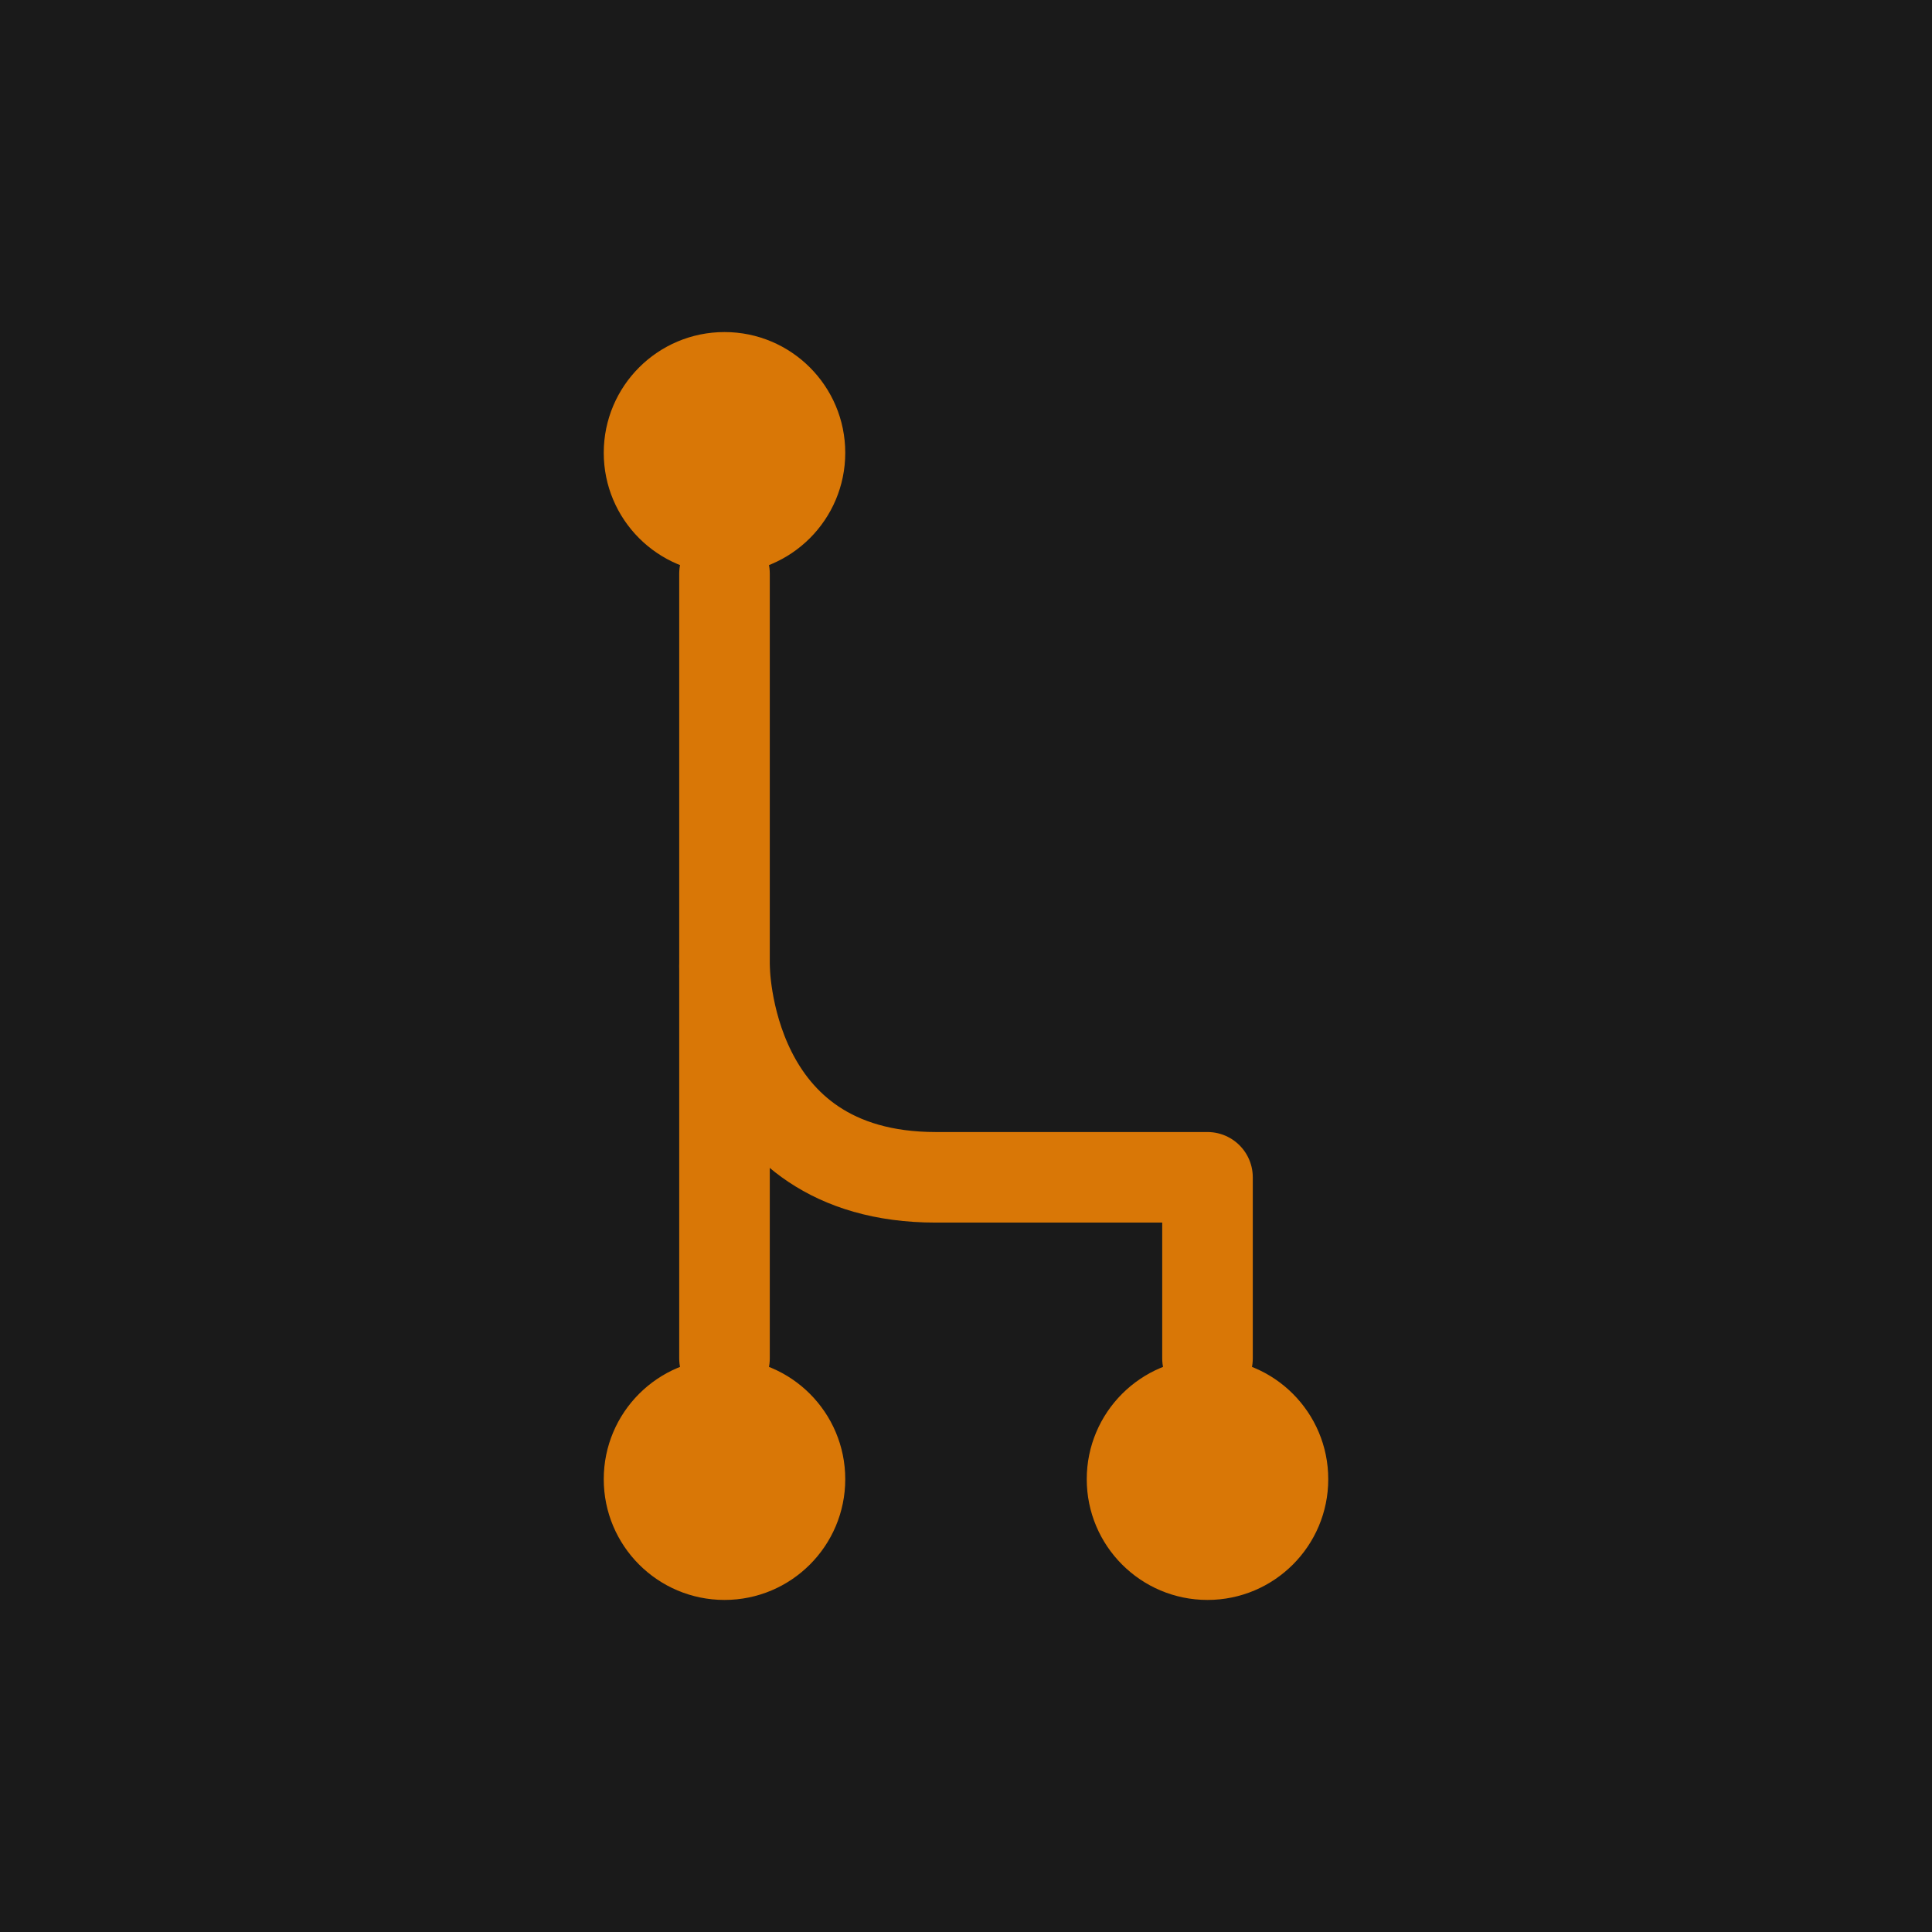
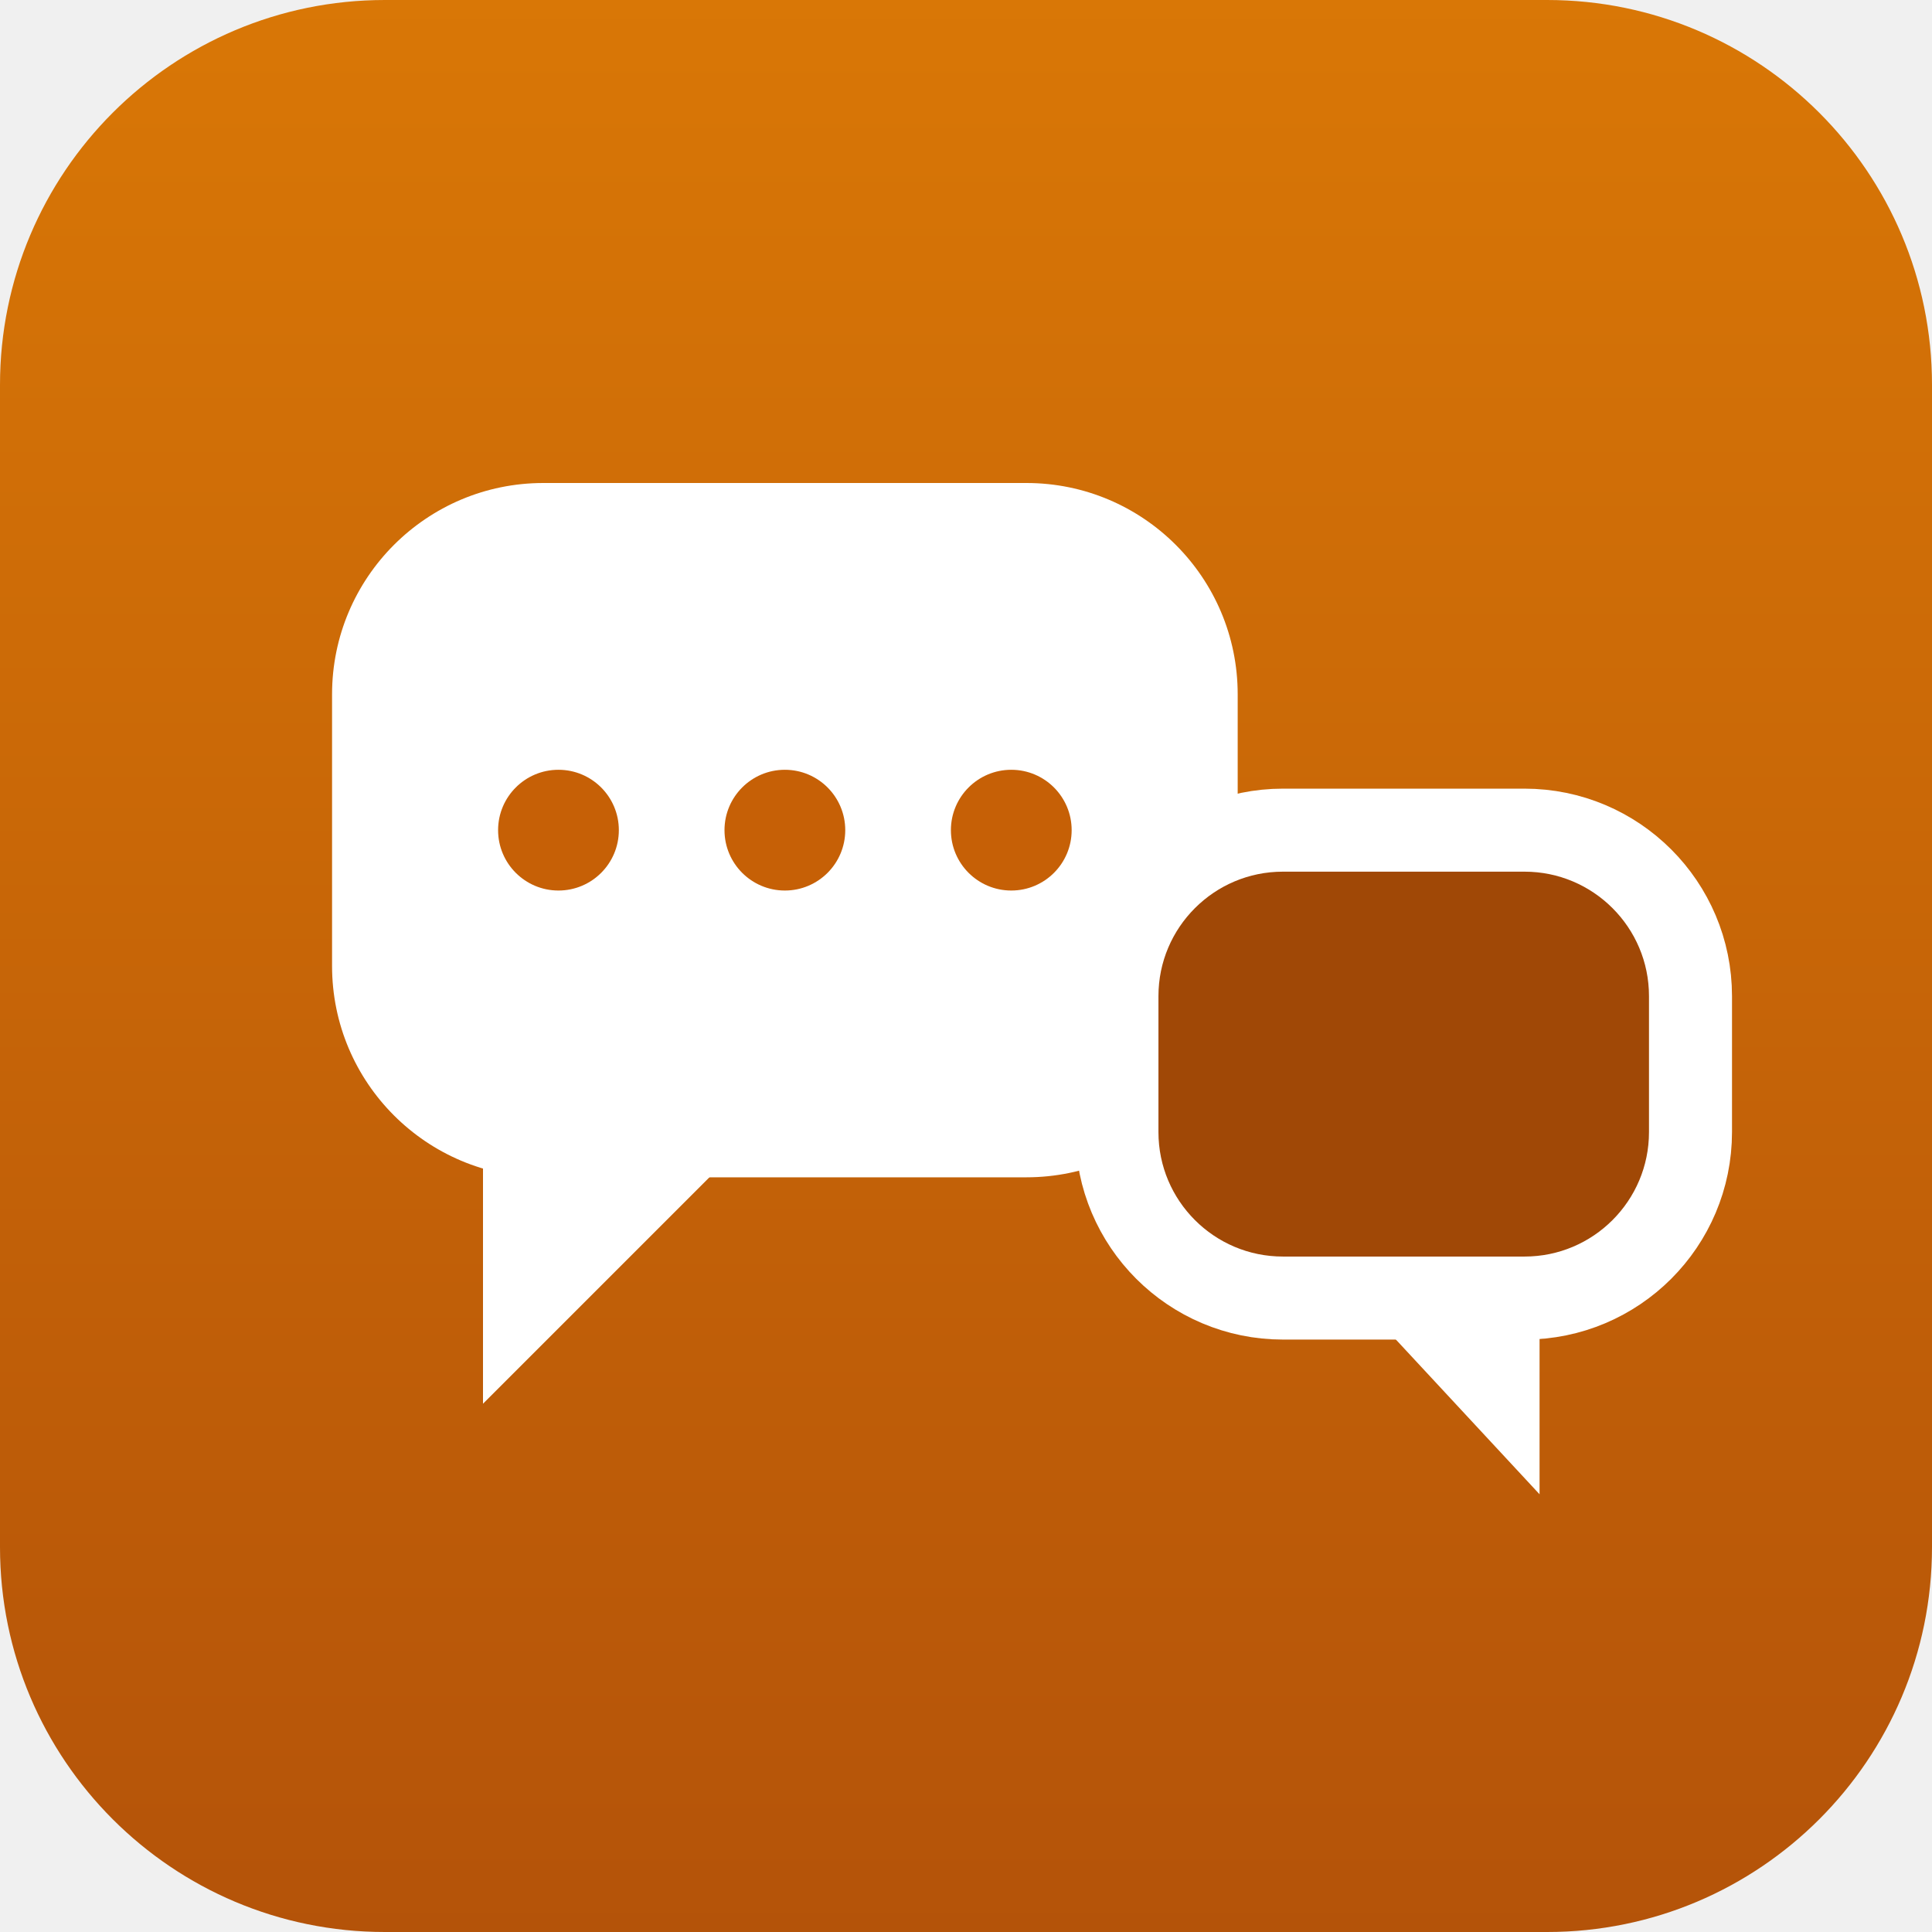
- <svg xmlns="http://www.w3.org/2000/svg" width="128" height="128" viewBox="0 0 128 128" fill="none">
-   <rect width="128" height="128" fill="#1a1a1a" />
-   <circle cx="48" cy="30" r="8" fill="#d97706" />
-   <line x1="48" y1="38" x2="48" y2="90" stroke="#d97706" stroke-width="6" stroke-linecap="round" />
-   <circle cx="48" cy="98" r="8" fill="#d97706" />
-   <path d="M48,64 C48,64 48,78 62,78 L80,78 L80,90" stroke="#d97706" stroke-width="6" stroke-linecap="round" stroke-linejoin="round" fill="none" />
-   <circle cx="80" cy="98" r="8" fill="#d97706" />
+ <svg xmlns="http://www.w3.org/2000/svg" viewBox="0 0 512 512">
+   <defs>
+     <linearGradient id="bg" x1="0" y1="0" x2="0" y2="1">
+       <stop offset="0" stop-color="#d97706" />
+       <stop offset="1" stop-color="#b45309" />
+     </linearGradient>
+   </defs>
+   <rect x="0" y="0" width="512" height="512" rx="102" fill="url(#bg)" />
+   <rect x="88" y="128" width="240" height="184" rx="56" fill="#ffffff" />
+   <polygon points="128,300 128,372 196,304" fill="#ffffff" />
+   <circle cx="148" cy="220" r="16" fill="#c66006" />
+   <circle cx="208" cy="220" r="16" fill="#c66006" />
+   <circle cx="268" cy="220" r="16" fill="#c66006" />
+   <rect x="296" y="220" width="152" height="124" rx="44" fill="#a04806" stroke="#ffffff" stroke-width="22" />
+   <polygon points="408,336 408,396 356,340" fill="#ffffff" />
</svg>
